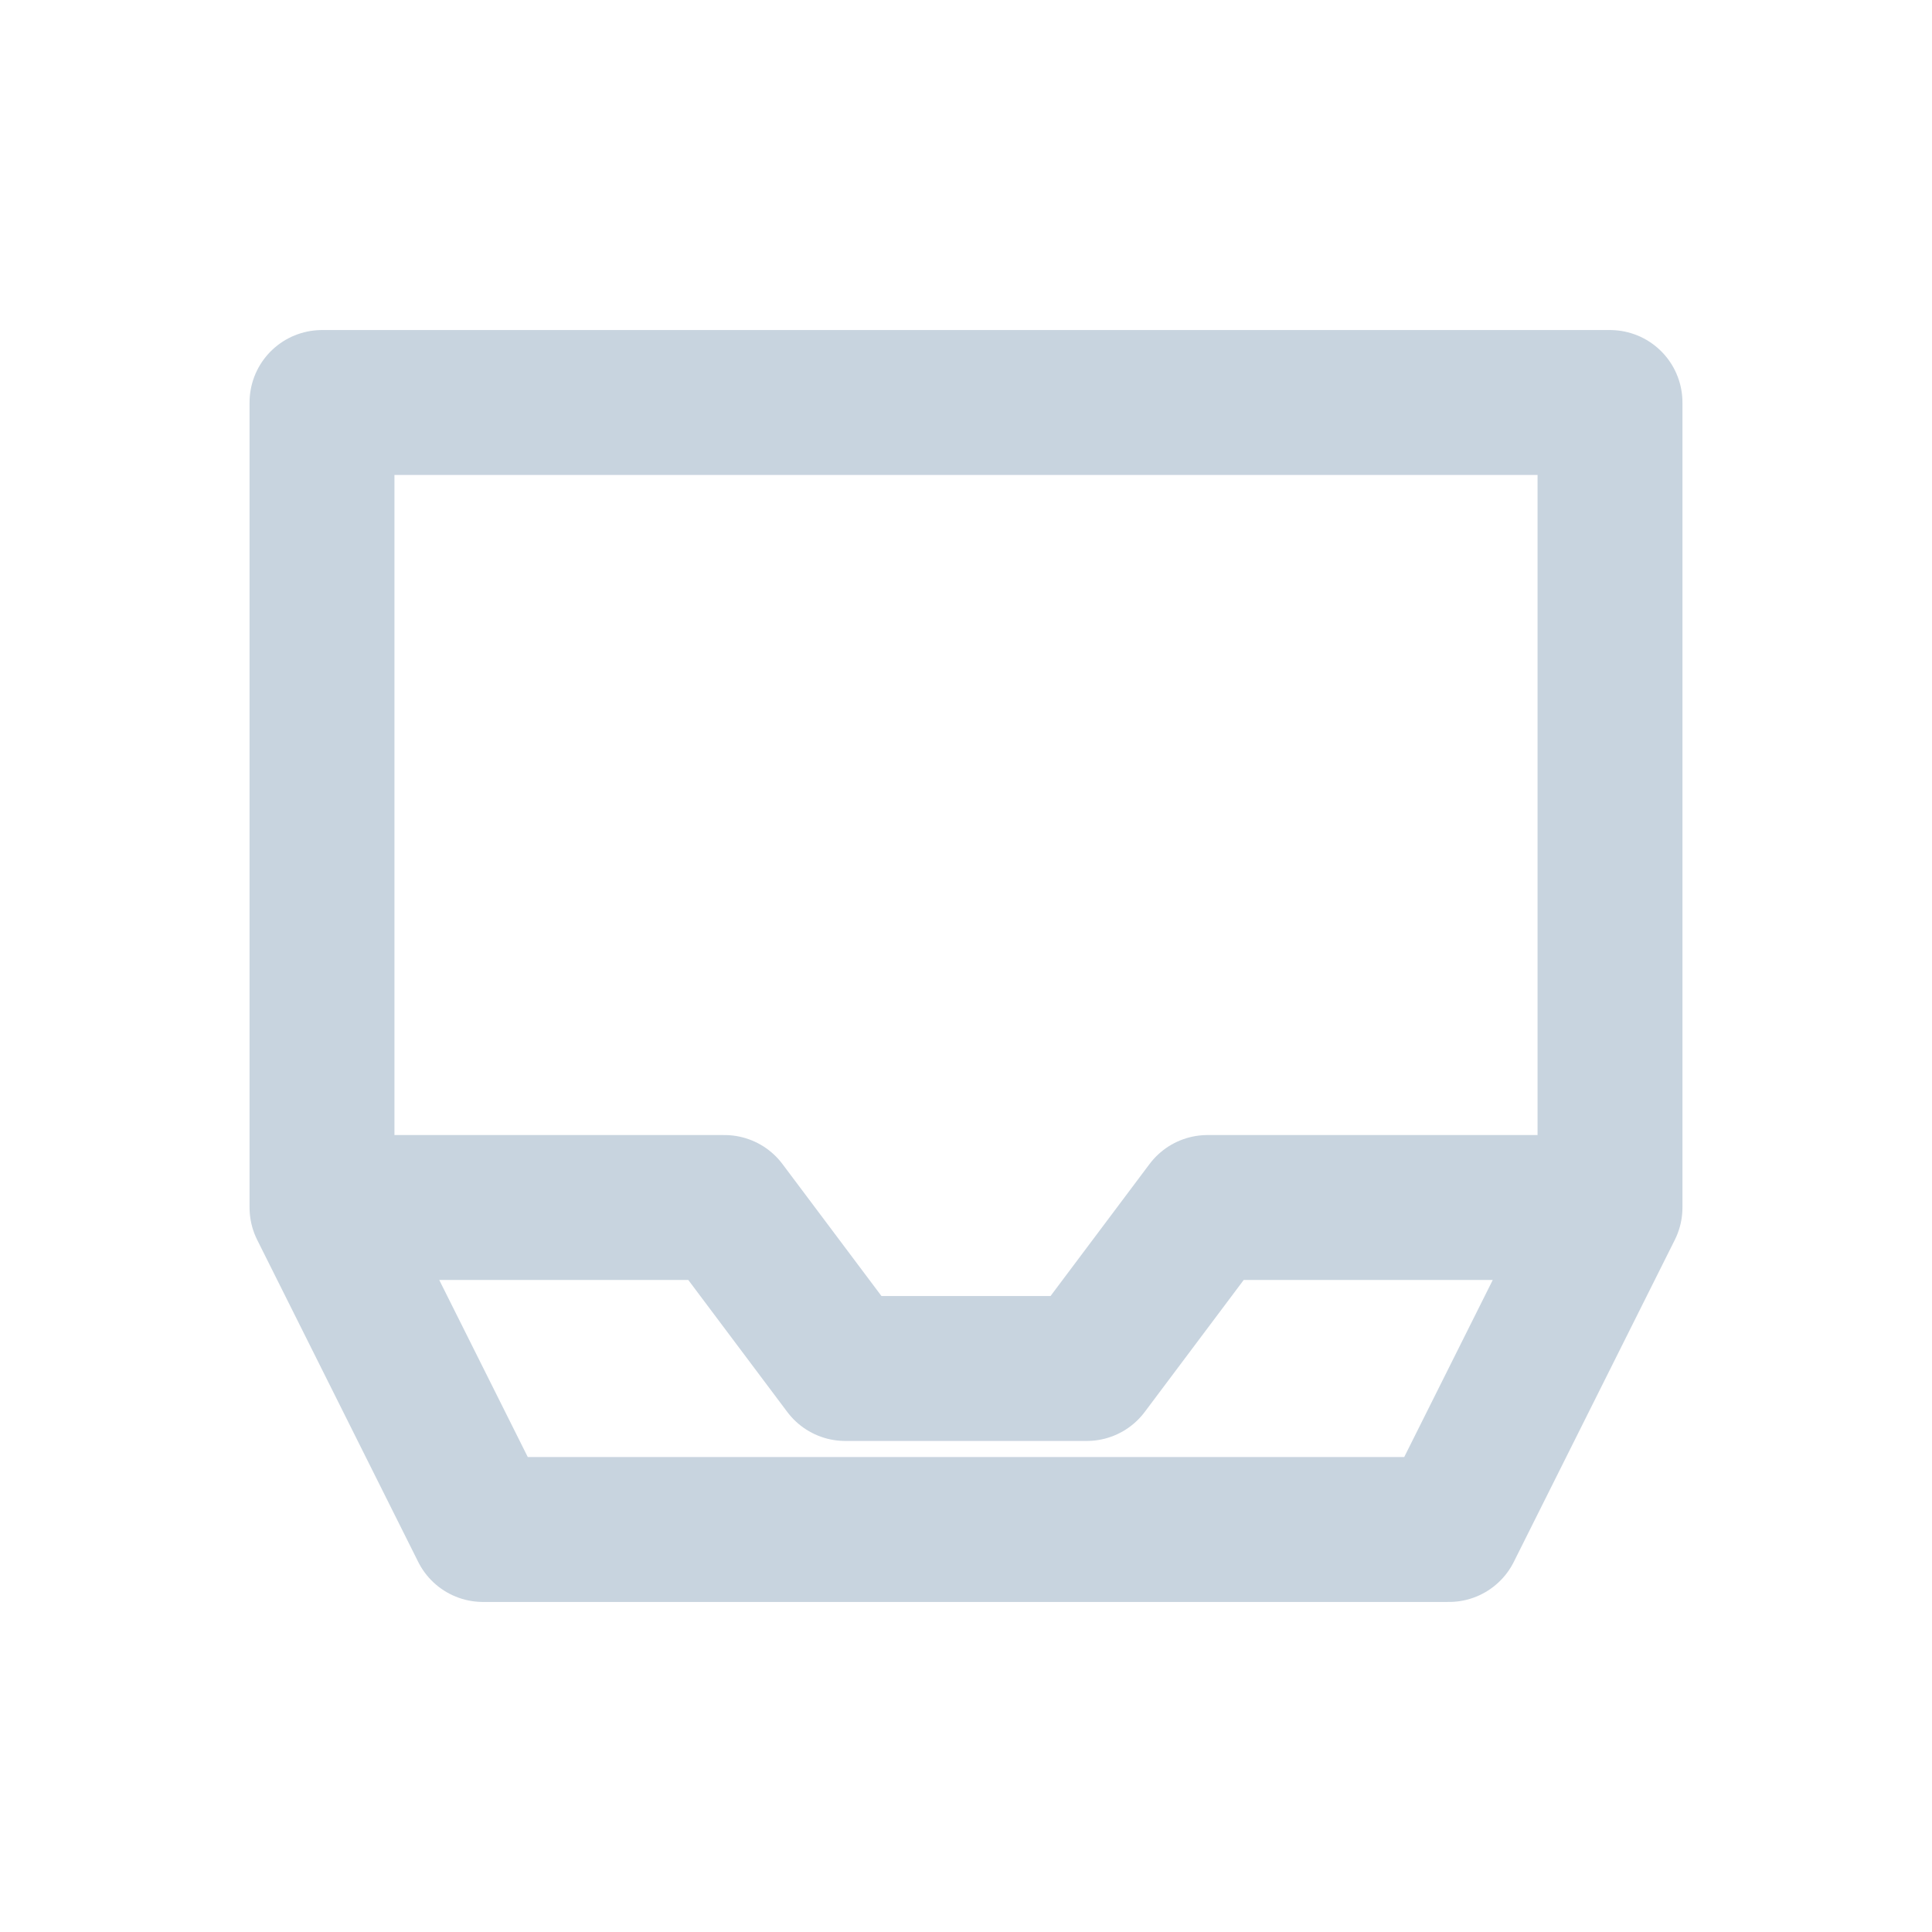
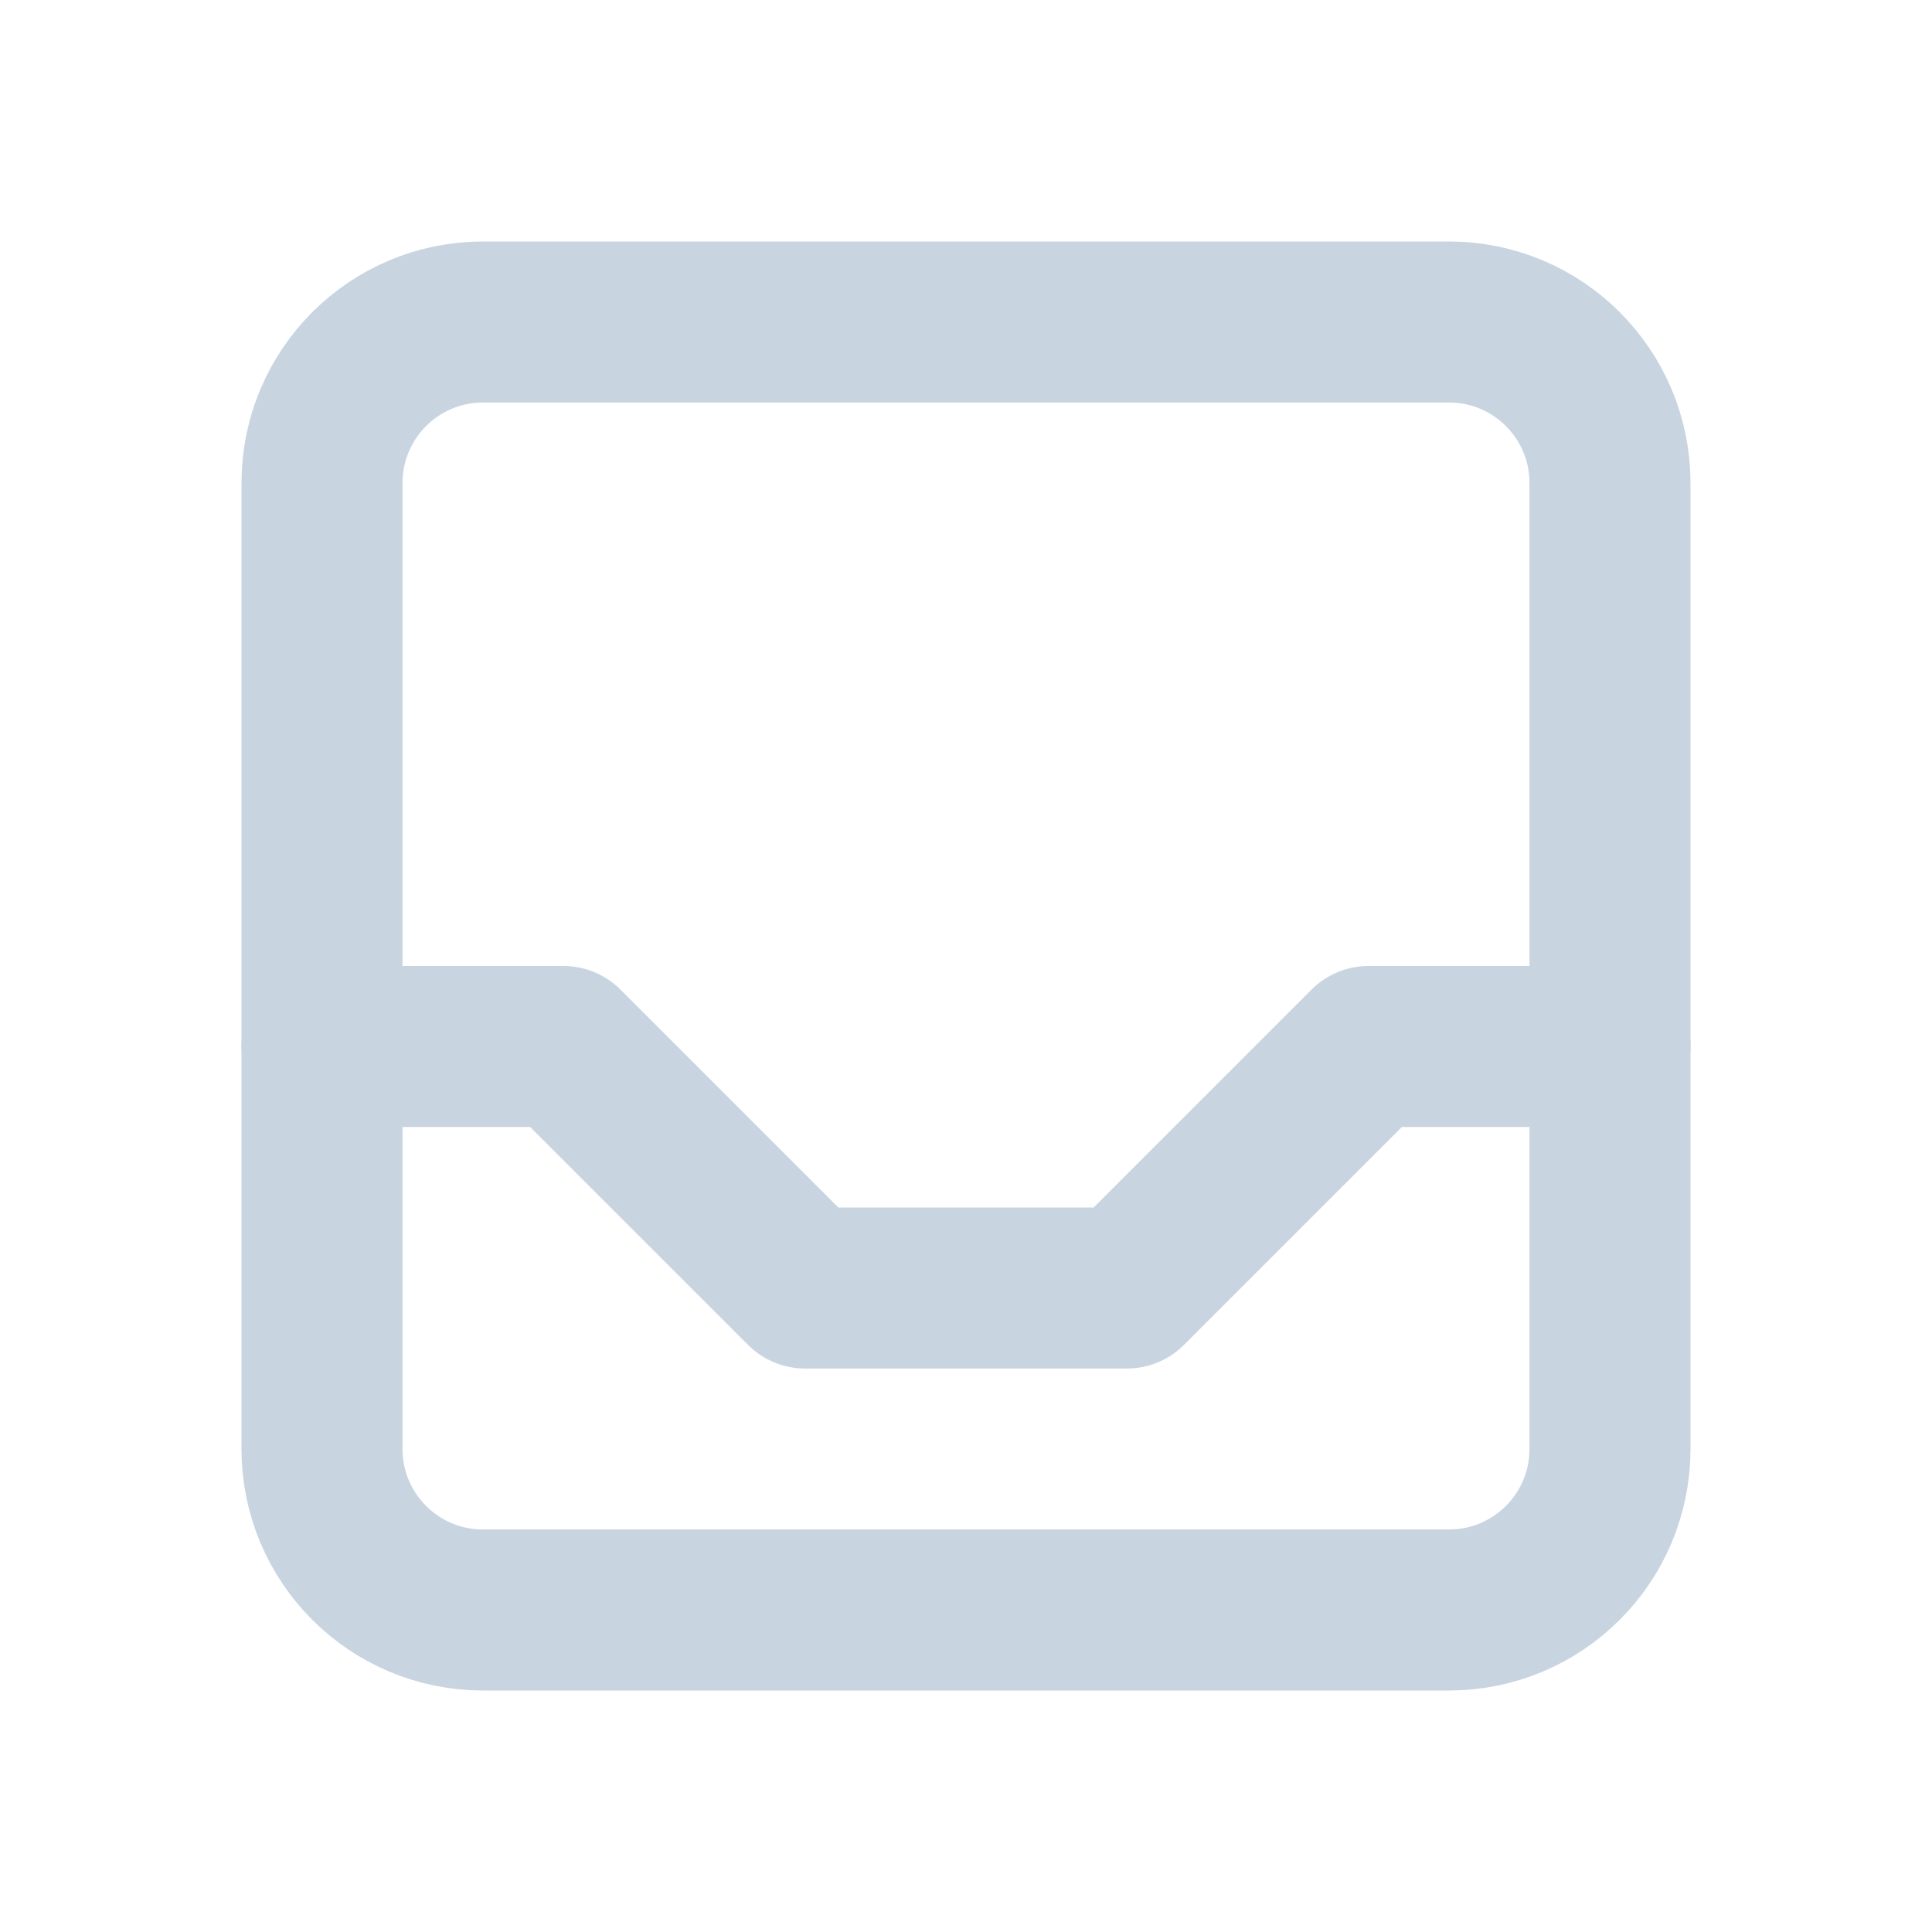
- <svg xmlns="http://www.w3.org/2000/svg" width="32" height="32" viewBox="0 0 24 24">
-   <g fill="none" stroke="#c8d4df" stroke-width="1.8" stroke-linecap="round" stroke-linejoin="round">
-     <path d="M4 15V5h16v10M4 15l2 4h12l2-4h-5l-1.5 2h-3L9 15z" />
-   </g>
+ <svg xmlns="http://www.w3.org/2000/svg" width="24" height="24" viewBox="0 0 24 24" fill="none" stroke="#c8d4df" stroke-width="2" stroke-linecap="round" stroke-linejoin="round">
+   <path d="M4 6a2 2 0 0 1 2 -2h12a2 2 0 0 1 2 2v12a2 2 0 0 1 -2 2h-12a2 2 0 0 1 -2 -2l0 -12" />
+   <path d="M4 13h3l3 3h4l3 -3h3" />
</svg>
